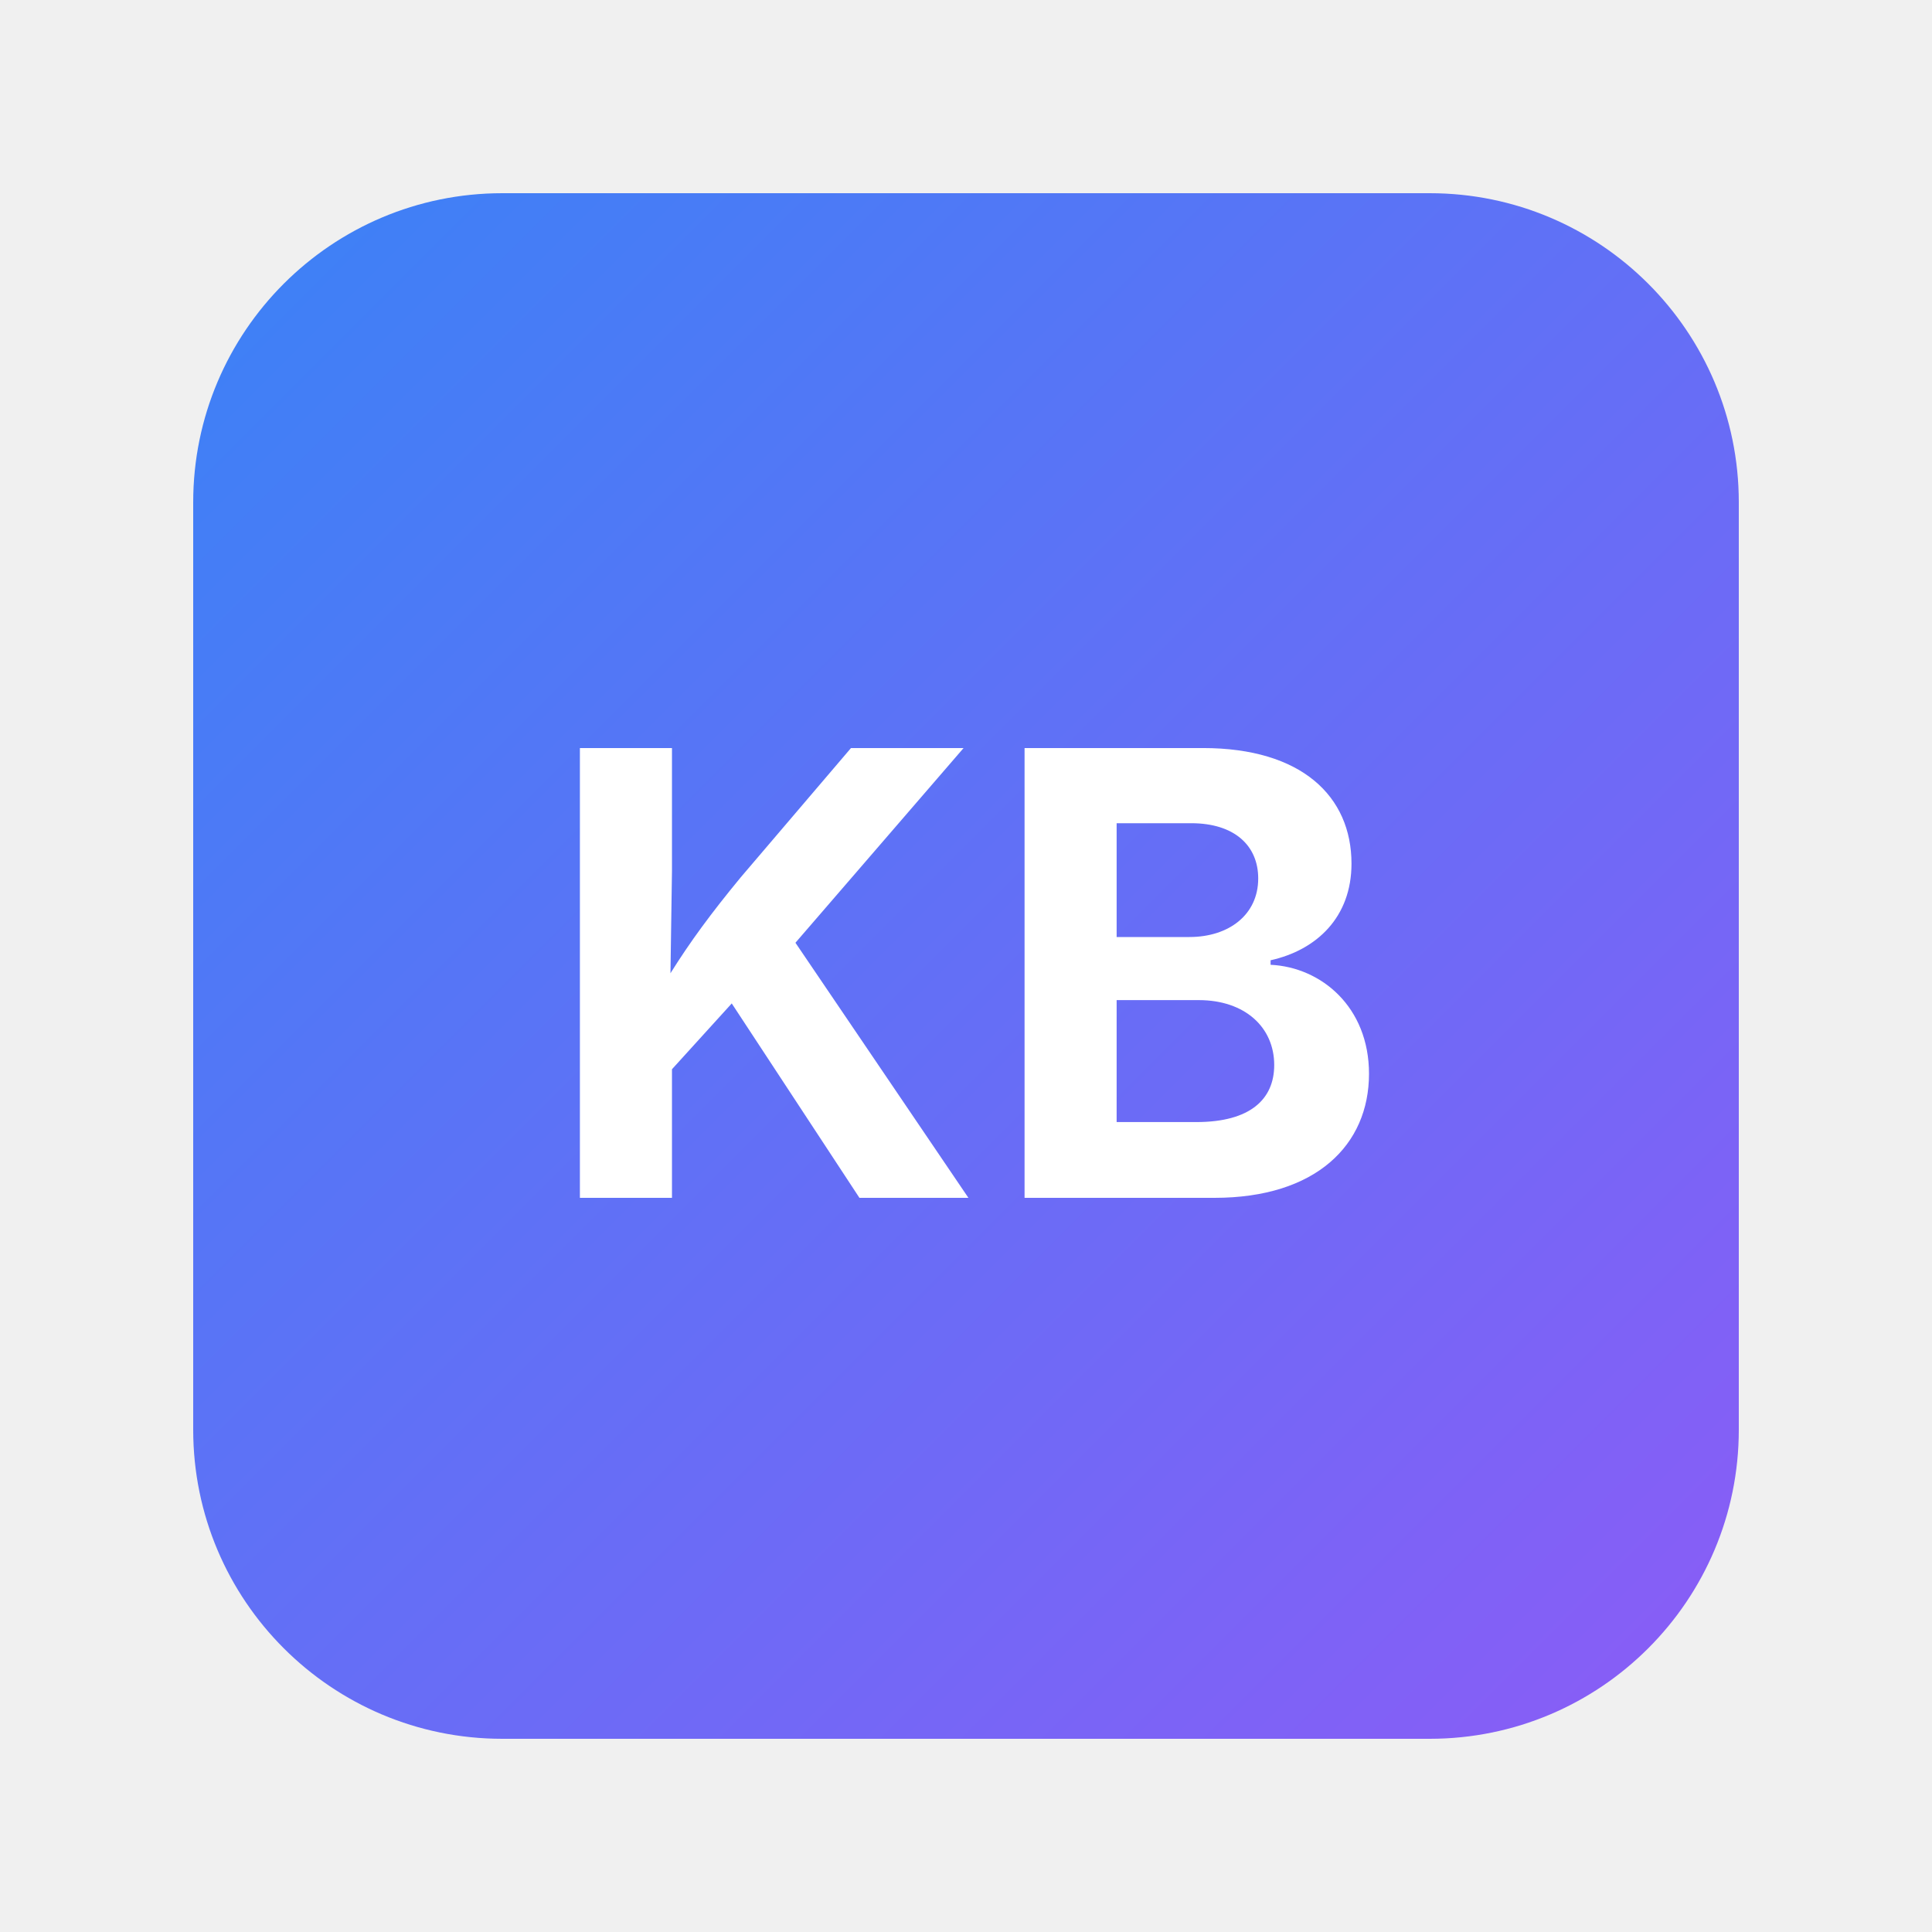
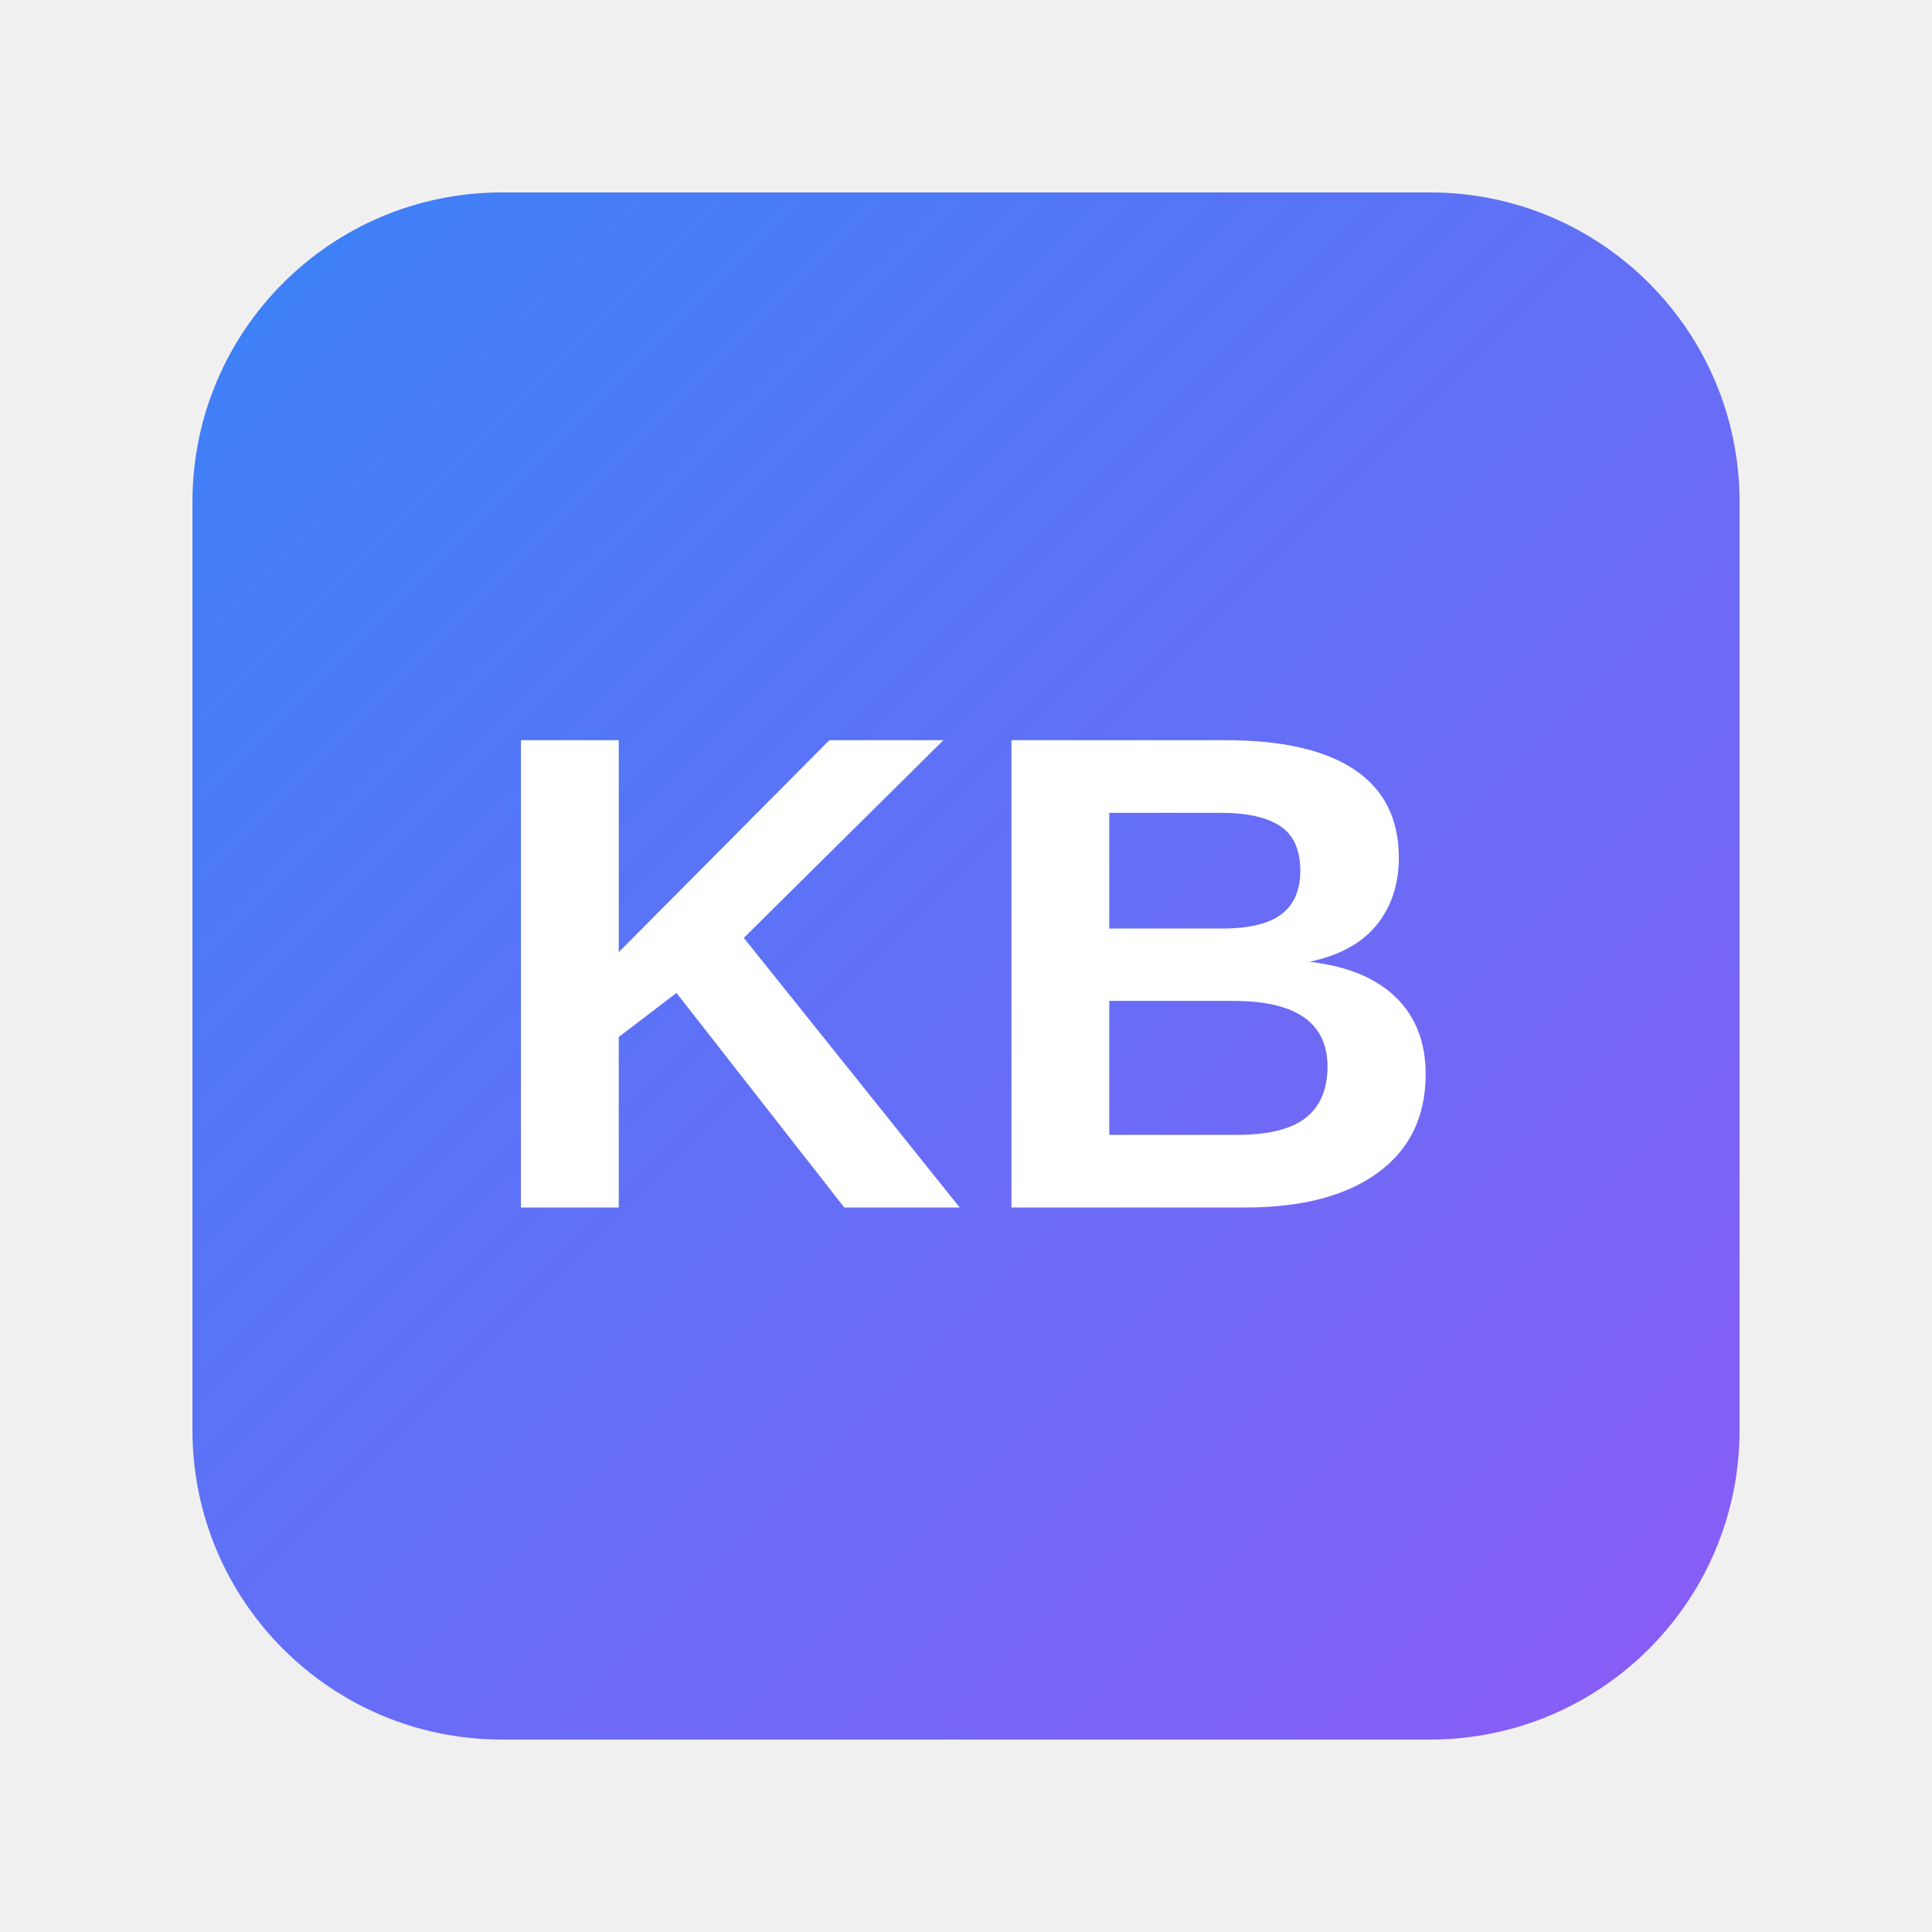
- <svg xmlns="http://www.w3.org/2000/svg" viewBox="0 0 100 100">
+ <svg xmlns="http://www.w3.org/2000/svg" viewBox="0 0 512 512" width="512" height="512">
  <defs>
    <linearGradient id="grad1" x1="0%" y1="0%" x2="100%" y2="100%">
      <stop offset="0%" style="stop-color:#3b82f6;stop-opacity:1" />
      <stop offset="100%" style="stop-color:#8b5cf6;stop-opacity:1" />
    </linearGradient>
  </defs>
-   <rect x="10" y="10" width="80" height="80" rx="16" fill="url(#grad1)" />
-   <text x="50" y="62" font-family="Inter, sans-serif" font-size="32" font-weight="700" fill="white" text-anchor="middle">KB</text>
+   <rect x="51" y="51" width="410" height="410" rx="82" fill="url(#grad1)" />
+   <text x="256" y="320" font-family="Arial, Helvetica, sans-serif" font-size="180" font-weight="700" fill="white" text-anchor="middle">KB</text>
</svg>
